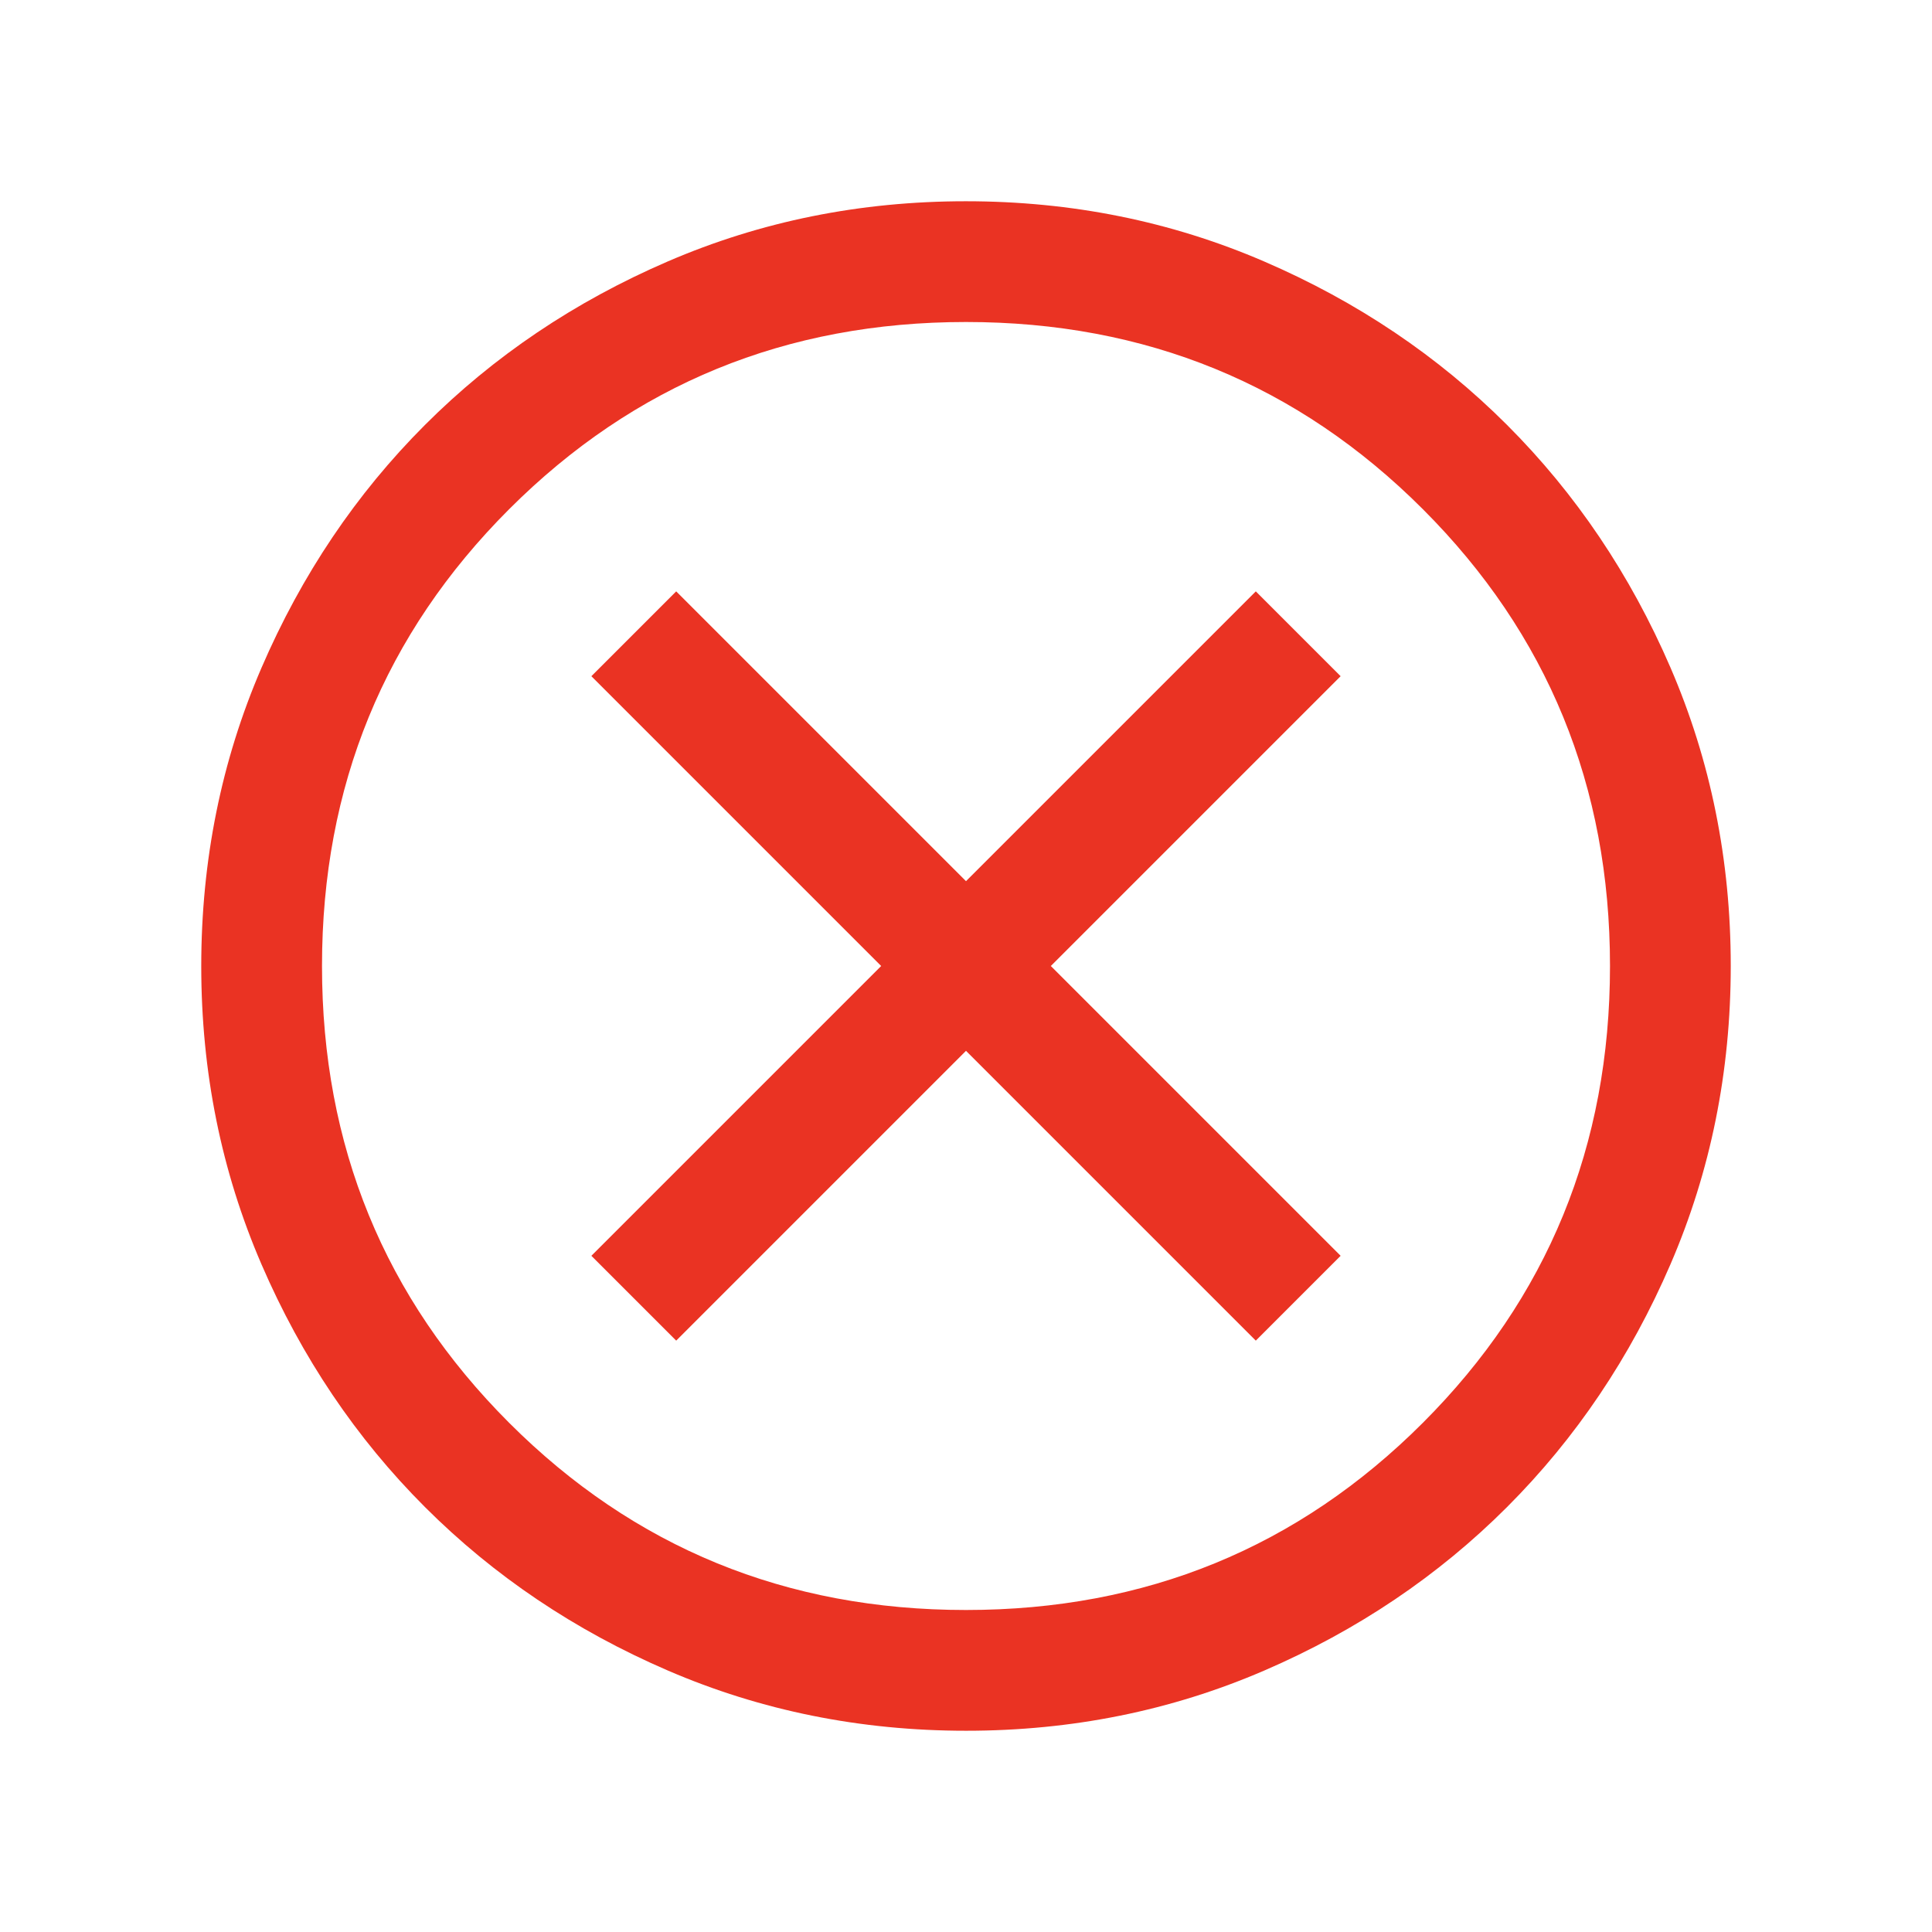
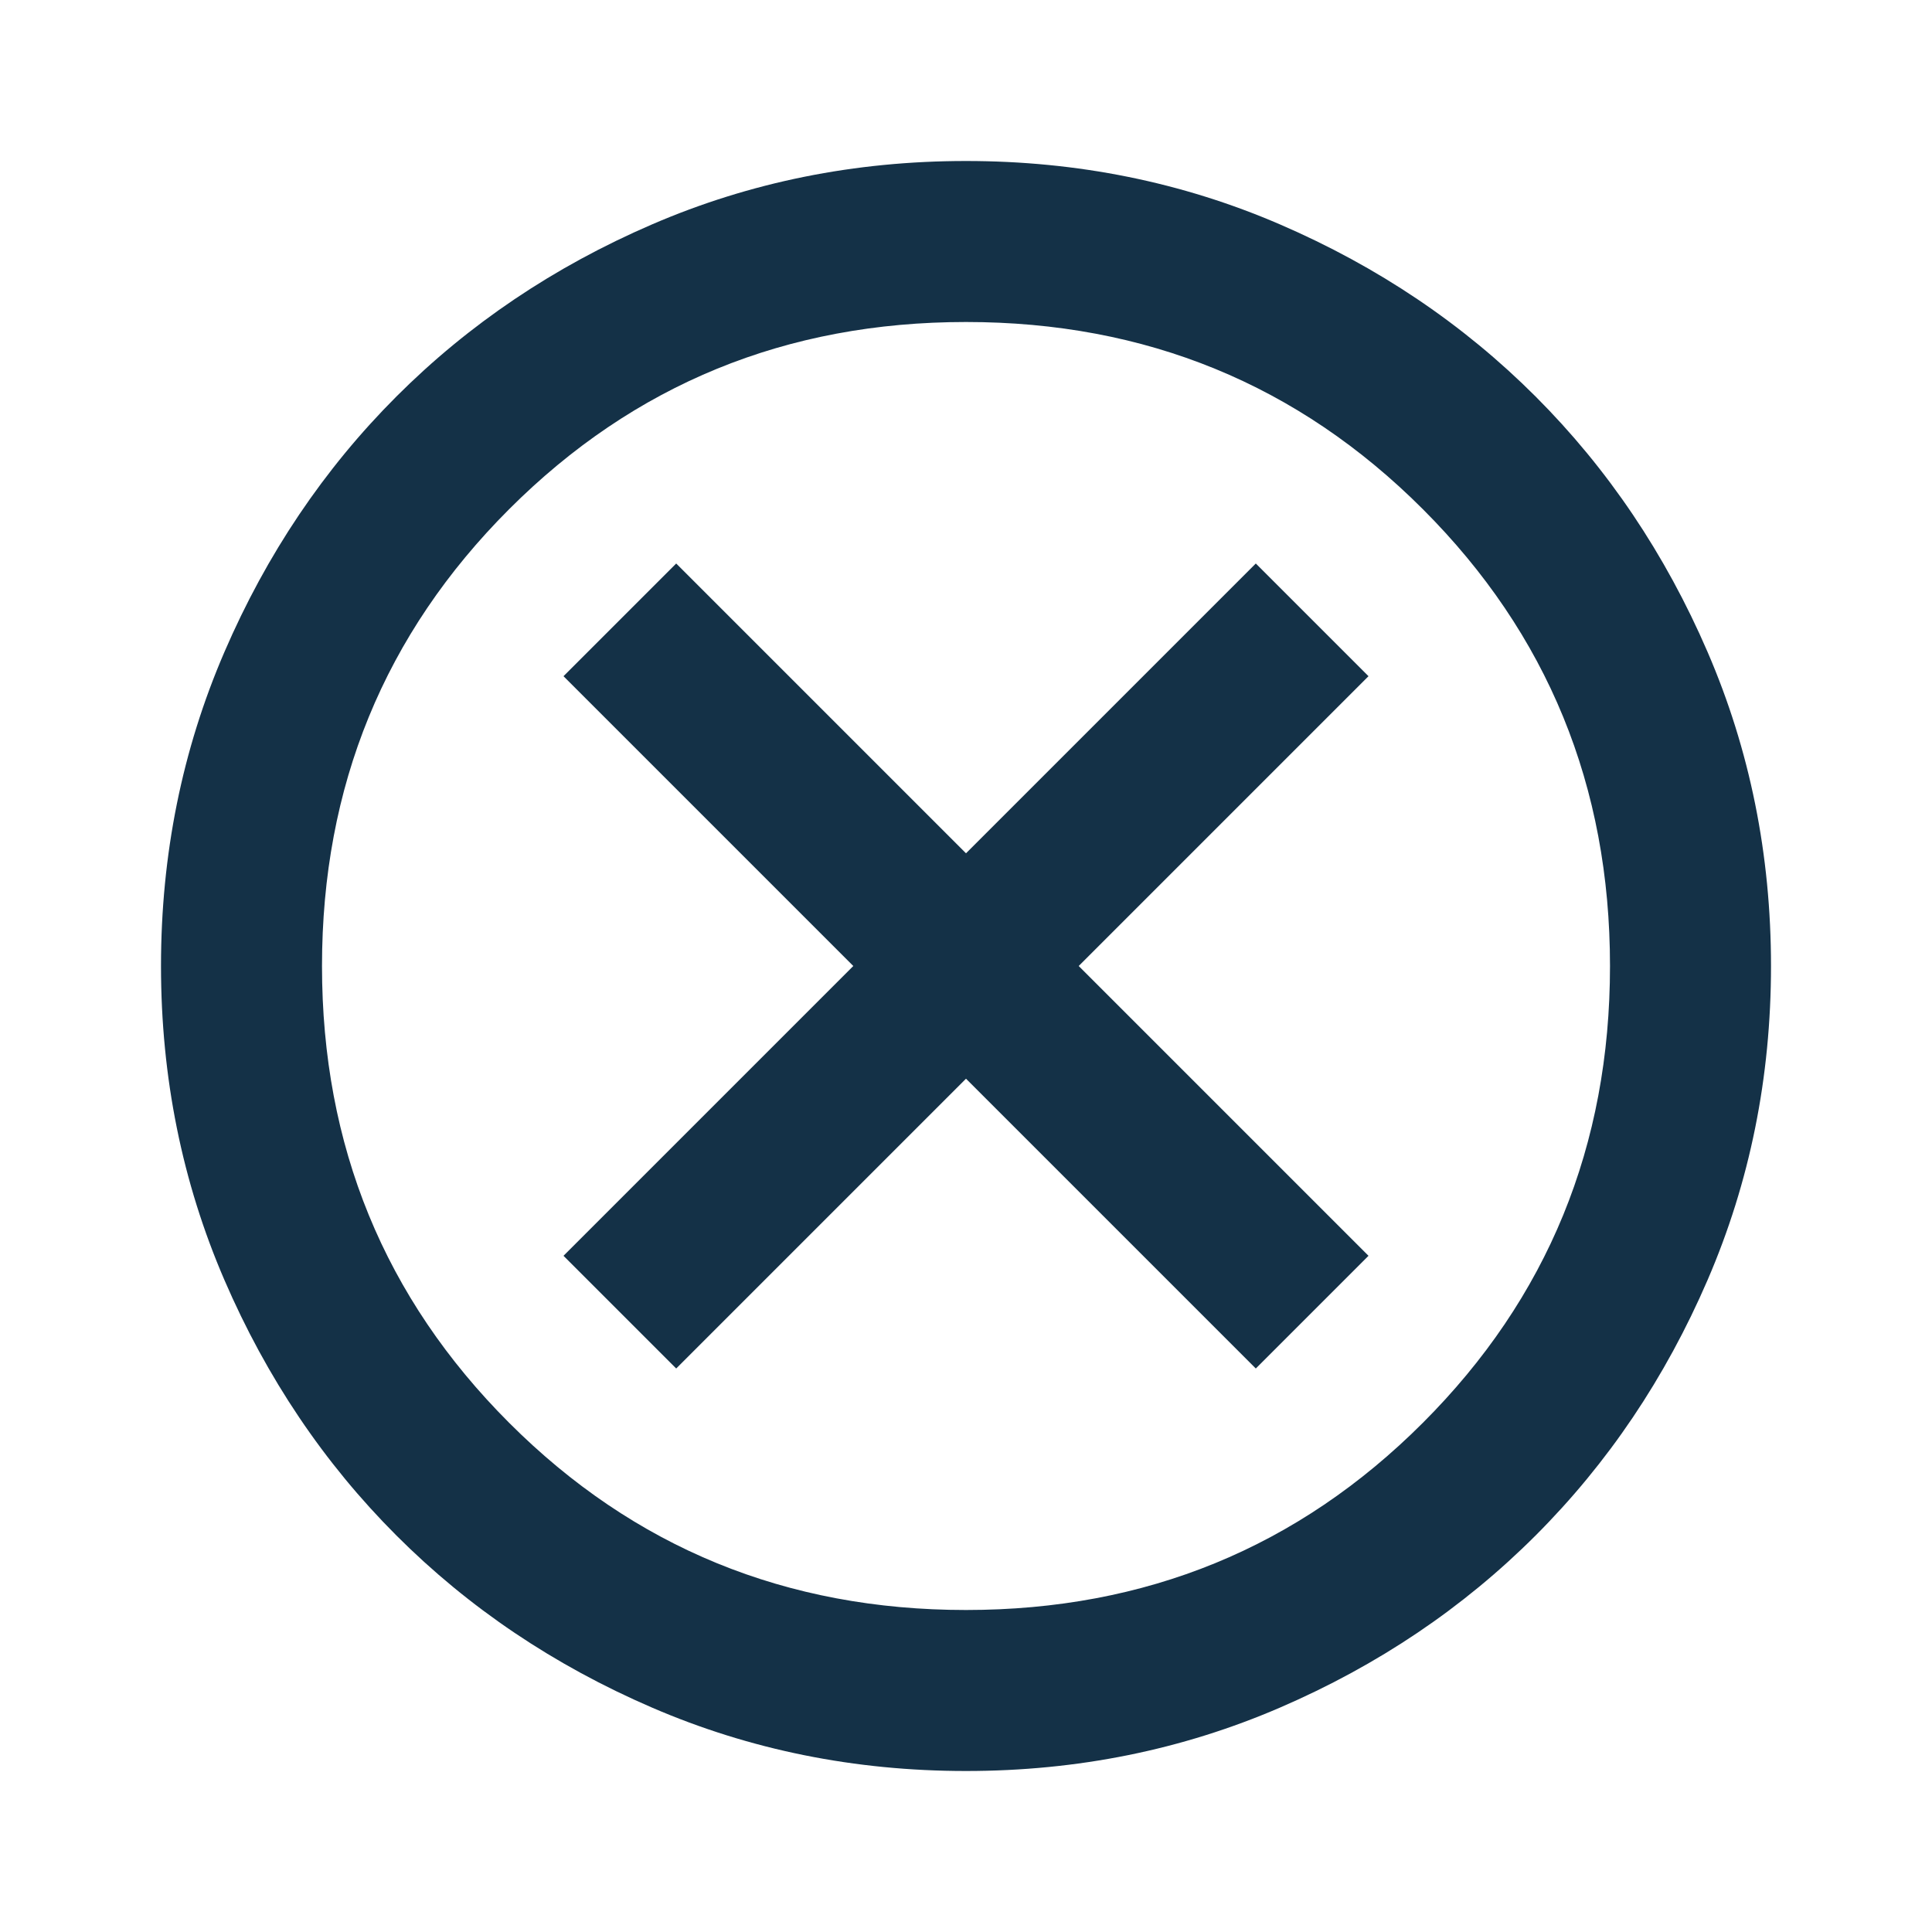
- <svg xmlns="http://www.w3.org/2000/svg" height="24px" viewBox="0 -960 960 960" width="24px" fill="#EA3323">
-   <path d="m336-293.85 144-144 144 144L666.15-336l-144-144 144-144L624-666.15l-144 144-144-144L293.85-624l144 144-144 144L336-293.85ZM480.07-100q-78.84 0-148.21-29.92t-120.68-81.21q-51.31-51.29-81.25-120.63Q100-401.1 100-479.93q0-78.84 29.92-148.21t81.21-120.68q51.29-51.31 120.63-81.25Q401.1-860 479.93-860q78.84 0 148.21 29.92t120.68 81.21q51.31 51.29 81.25 120.63Q860-558.9 860-480.07q0 78.84-29.92 148.21t-81.21 120.68q-51.29 51.31-120.63 81.25Q558.9-100 480.07-100Zm-.07-60q134 0 227-93t93-227q0-134-93-227t-227-93q-134 0-227 93t-93 227q0 134 93 227t227 93Zm0-320Z" />
+ <svg xmlns="http://www.w3.org/2000/svg" height="24px" viewBox="0 -960 960 960" width="24px" fill="#143147">
+   <path d="m336-280 144-144 144 144 56-56-144-144 144-144-56-56-144 144-144-144-56 56 144 144-144 144 56 56ZM480-80q-83 0-156-31.5T197-197q-54-54-85.5-127T80-480q0-83 31.5-156T197-763q54-54 127-85.5T480-880q83 0 156 31.5T763-763q54 54 85.5 127T880-480q0 83-31.5 156T763-197q-54 54-127 85.5T480-80Zm0-80q134 0 227-93t93-227q0-134-93-227t-227-93q-134 0-227 93t-93 227q0 134 93 227t227 93Zm0-320Z" />
</svg>
